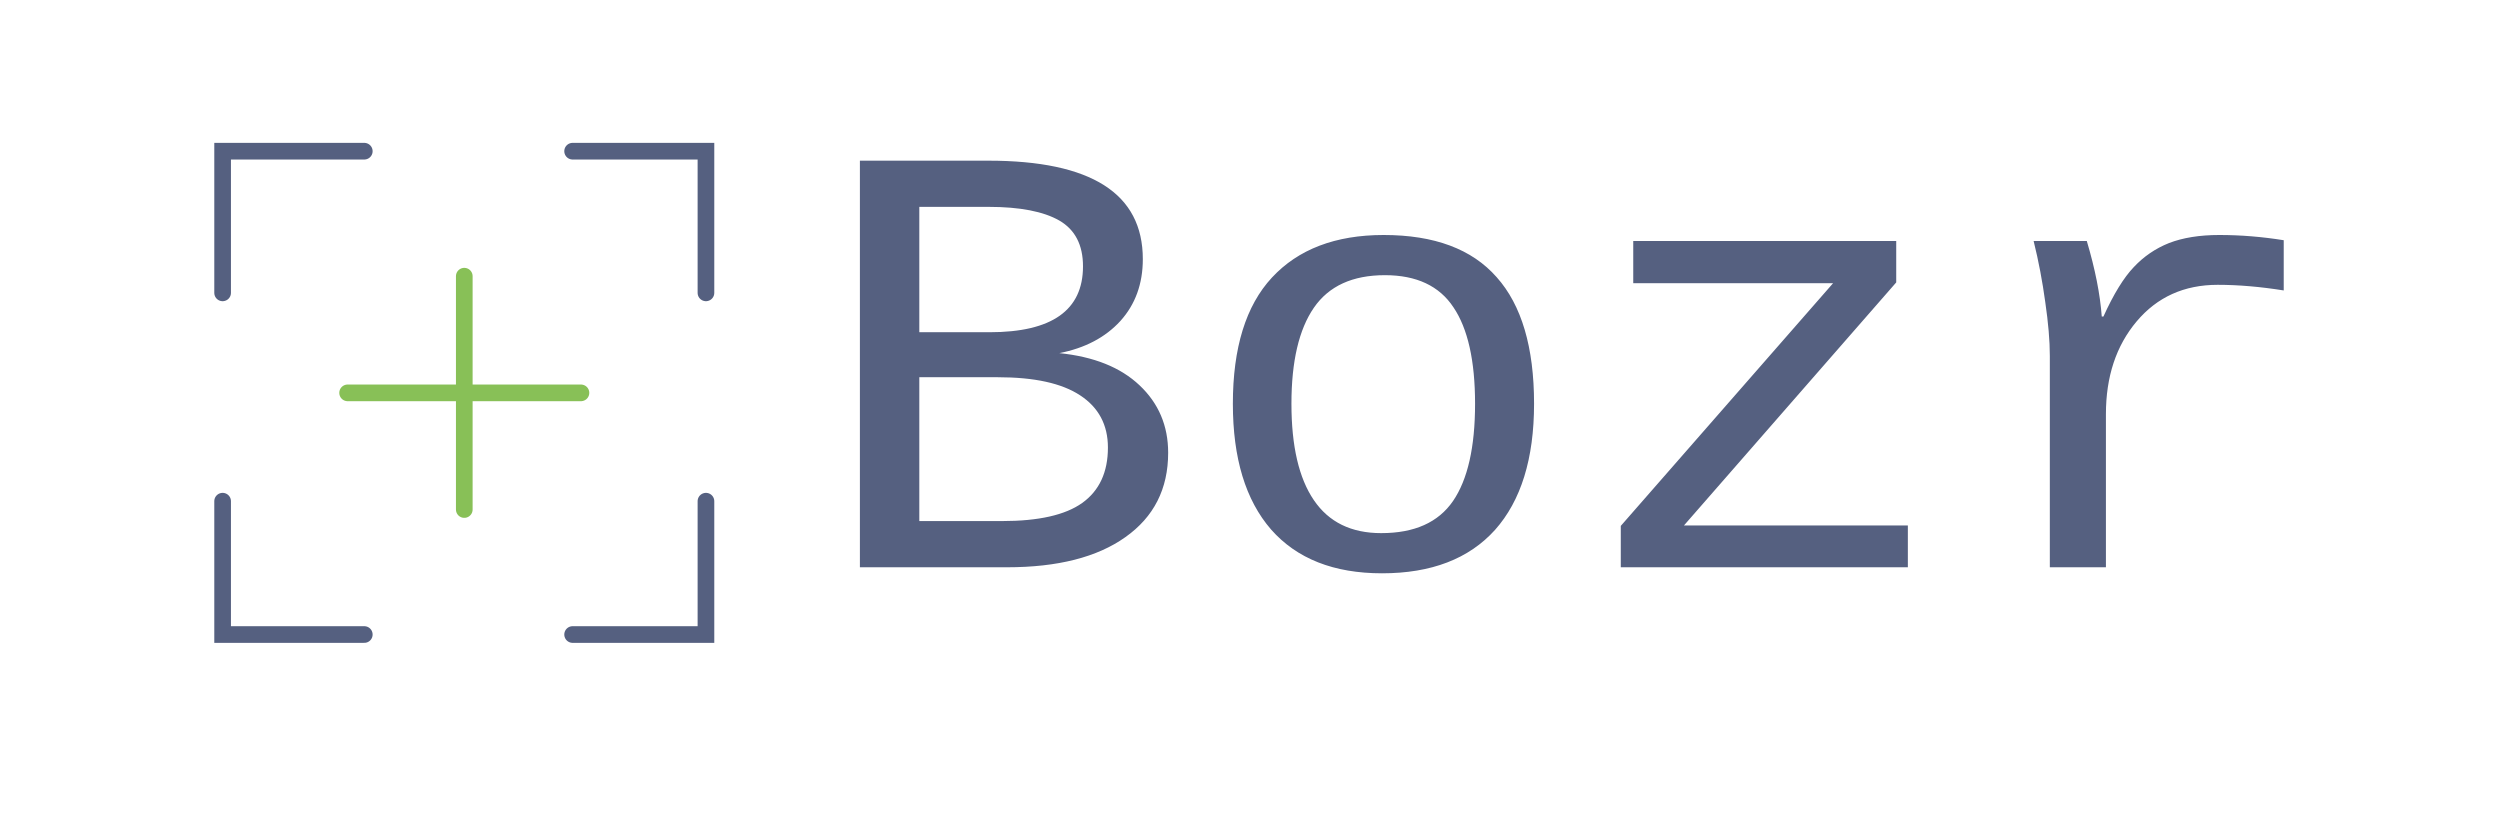
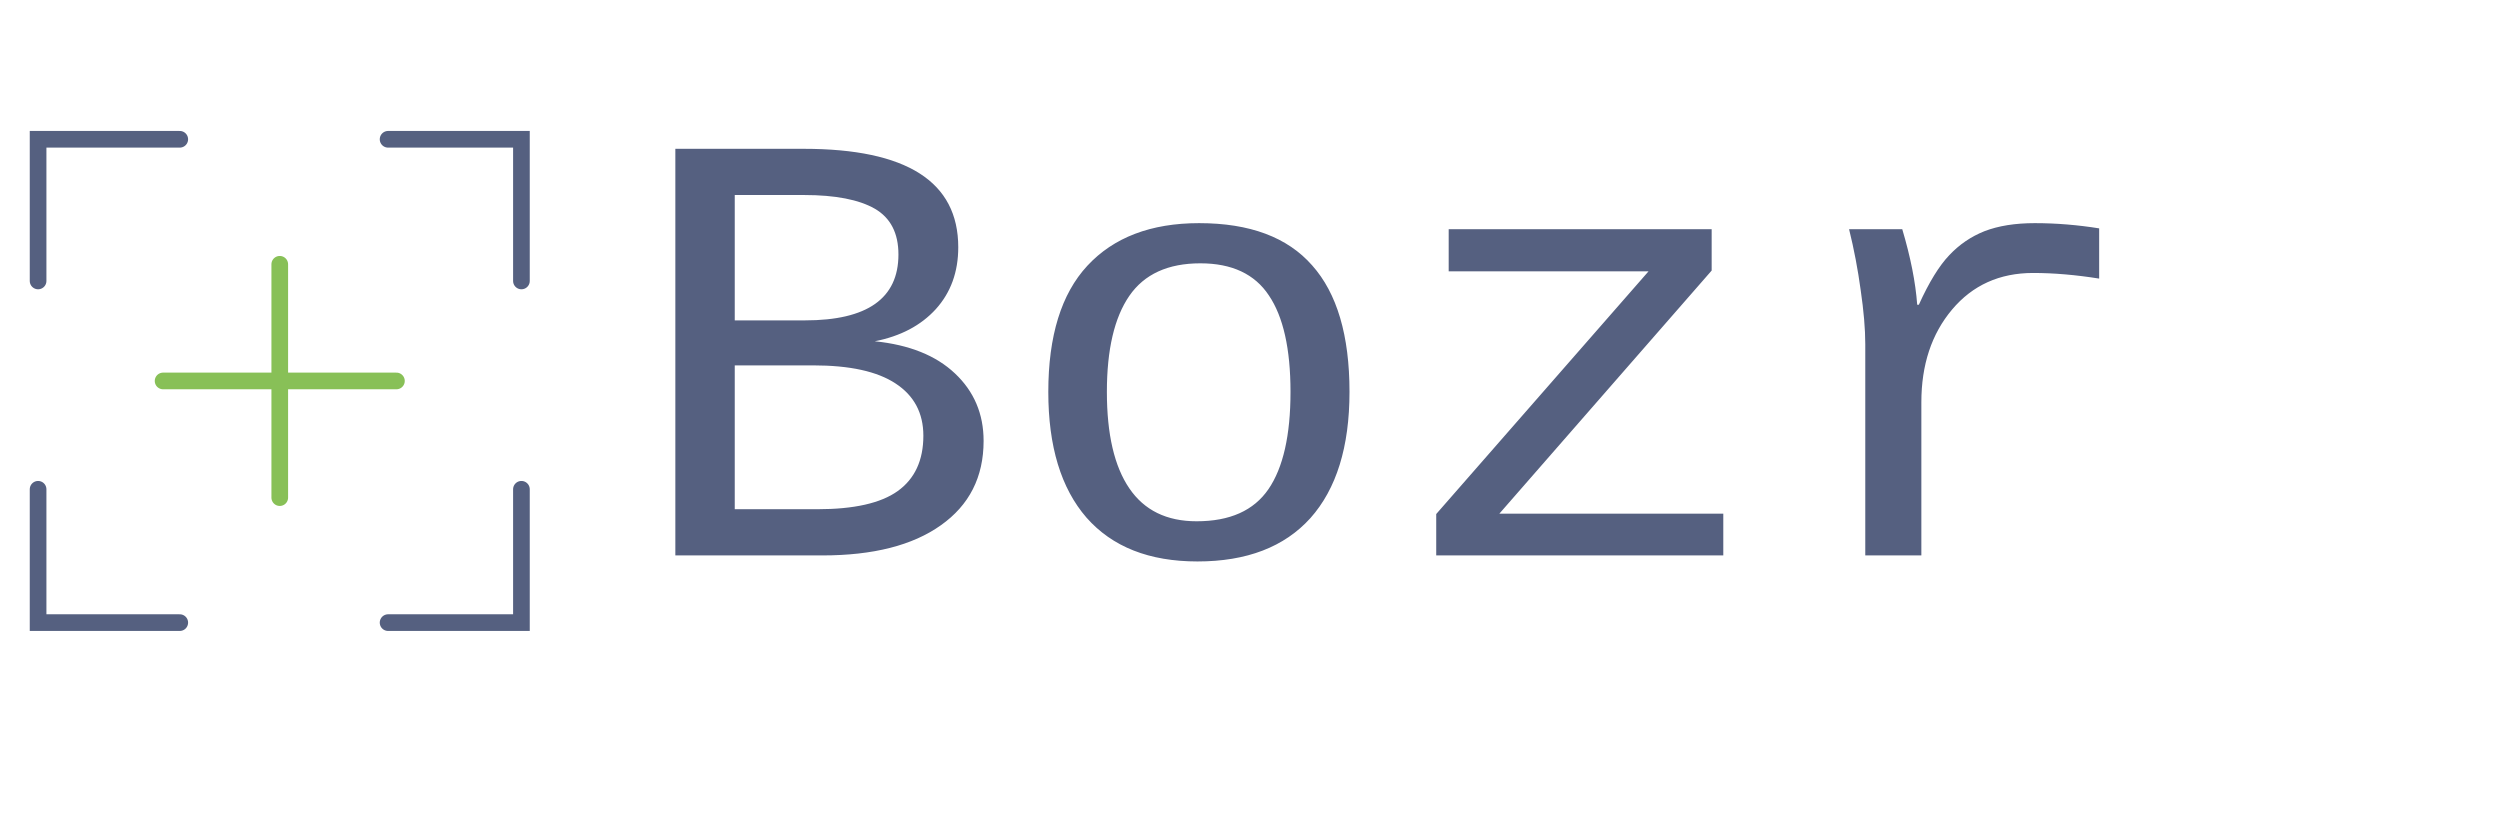
<svg xmlns="http://www.w3.org/2000/svg" width="300" height="100">
  <g>
    <rect fill="none" id="canvas_background" height="102" width="302" y="-1" x="-1" />
  </g>
  <g>
-     <polyline id="svg_1" fill="none" stroke="#556080" stroke-width="2" stroke-linecap="round" stroke-miterlimit="10" points="43.714,18.143 26.714,18.143 26.714,35.143 " />
-     <polyline id="svg_2" fill="none" stroke="#556080" stroke-width="2" stroke-linecap="round" stroke-miterlimit="10" points="68.714,76.143 84.714,76.143 84.714,60.143 " />
-     <polyline id="svg_3" fill="none" stroke="#556080" stroke-width="2" stroke-linecap="round" stroke-miterlimit="10" points="84.714,35.143 84.714,18.143 68.714,18.143 " />
-     <polyline id="svg_4" fill="none" stroke="#556080" stroke-width="2" stroke-linecap="round" stroke-miterlimit="10" points="26.714,60.143 26.714,76.143 43.714,76.143 " />
-     <line id="svg_5" fill="none" stroke="#88C057" stroke-width="2" stroke-linecap="round" stroke-miterlimit="10" y2="61.143" x2="55.714" y1="33.143" x1="55.714" />
-     <line id="svg_6" fill="none" stroke="#88C057" stroke-width="2" stroke-linecap="round" stroke-miterlimit="10" y2="47.143" x2="41.714" y1="47.143" x1="69.714" />
+     <polyline id="svg_1" fill="none" stroke="#556080" stroke-width="2" stroke-linecap="round" stroke-miterlimit="10" points="21.571,16.714 4.571,16.714 4.571,33.714 " />
+     <polyline id="svg_2" fill="none" stroke="#556080" stroke-width="2" stroke-linecap="round" stroke-miterlimit="10" points="46.571,74.714 62.571,74.714 62.571,58.714 " />
+     <polyline id="svg_3" fill="none" stroke="#556080" stroke-width="2" stroke-linecap="round" stroke-miterlimit="10" points="62.571,33.714 62.571,16.714 46.571,16.714 " />
+     <polyline id="svg_4" fill="none" stroke="#556080" stroke-width="2" stroke-linecap="round" stroke-miterlimit="10" points="4.571,58.714 4.571,74.714 21.571,74.714 " />
+     <line id="svg_5" fill="none" stroke="#88C057" stroke-width="2" stroke-linecap="round" stroke-miterlimit="10" y2="59.714" x2="33.571" y1="31.714" x1="33.571" />
+     <line id="svg_6" fill="none" stroke="#88C057" stroke-width="2" stroke-linecap="round" stroke-miterlimit="10" y2="45.714" x2="19.571" y1="45.714" x1="47.571" />
    <g id="svg_7" />
    <g id="svg_8" />
    <g id="svg_9" />
    <g id="svg_10" />
    <g id="svg_11" />
    <g id="svg_12" />
    <g id="svg_13" />
    <g id="svg_14" />
    <g id="svg_15" />
    <g id="svg_16" />
    <g id="svg_17" />
    <g id="svg_18" />
    <g id="svg_19" />
    <g id="svg_20" />
    <g id="svg_21" />
-     <text style="cursor: move;" stroke="null" transform="matrix(3.19059,0,0,3.085748,-222.5384,-133.344) " xml:space="preserve" text-anchor="start" font-family="'Courier New', Courier, monospace" font-size="24" id="svg_22" y="65.275" x="100.185" stroke-width="2" fill="#556080">Bozr</text>
-     <text stroke-linecap="round" transform="matrix(3.07217,0,0,2.997979,-474.1521,-131.9563) " xml:space="preserve" text-anchor="start" font-family="'Courier New', Courier, monospace" font-size="24" id="svg_23" y="66.348" x="229.825" stroke-width="2" fill="none">r</text>
+     <text style="cursor: move;" stroke="null" transform="matrix(3.19059,0,0,3.085748,-222.5384,-133.344) " xml:space="preserve" text-anchor="start" font-family="'Courier New', Courier, monospace" font-size="24" id="svg_22" y="64.812" x="93.244" stroke-width="2" fill="#556080">Bozr</text>
+     <text stroke-linecap="round" transform="matrix(3.07217,0,0,2.997979,-474.1521,-131.9563) " xml:space="preserve" text-anchor="start" font-family="'Courier New', Courier, monospace" font-size="24" id="svg_23" y="65.872" x="222.617" stroke-width="2" fill="none">r</text>
  </g>
</svg>
